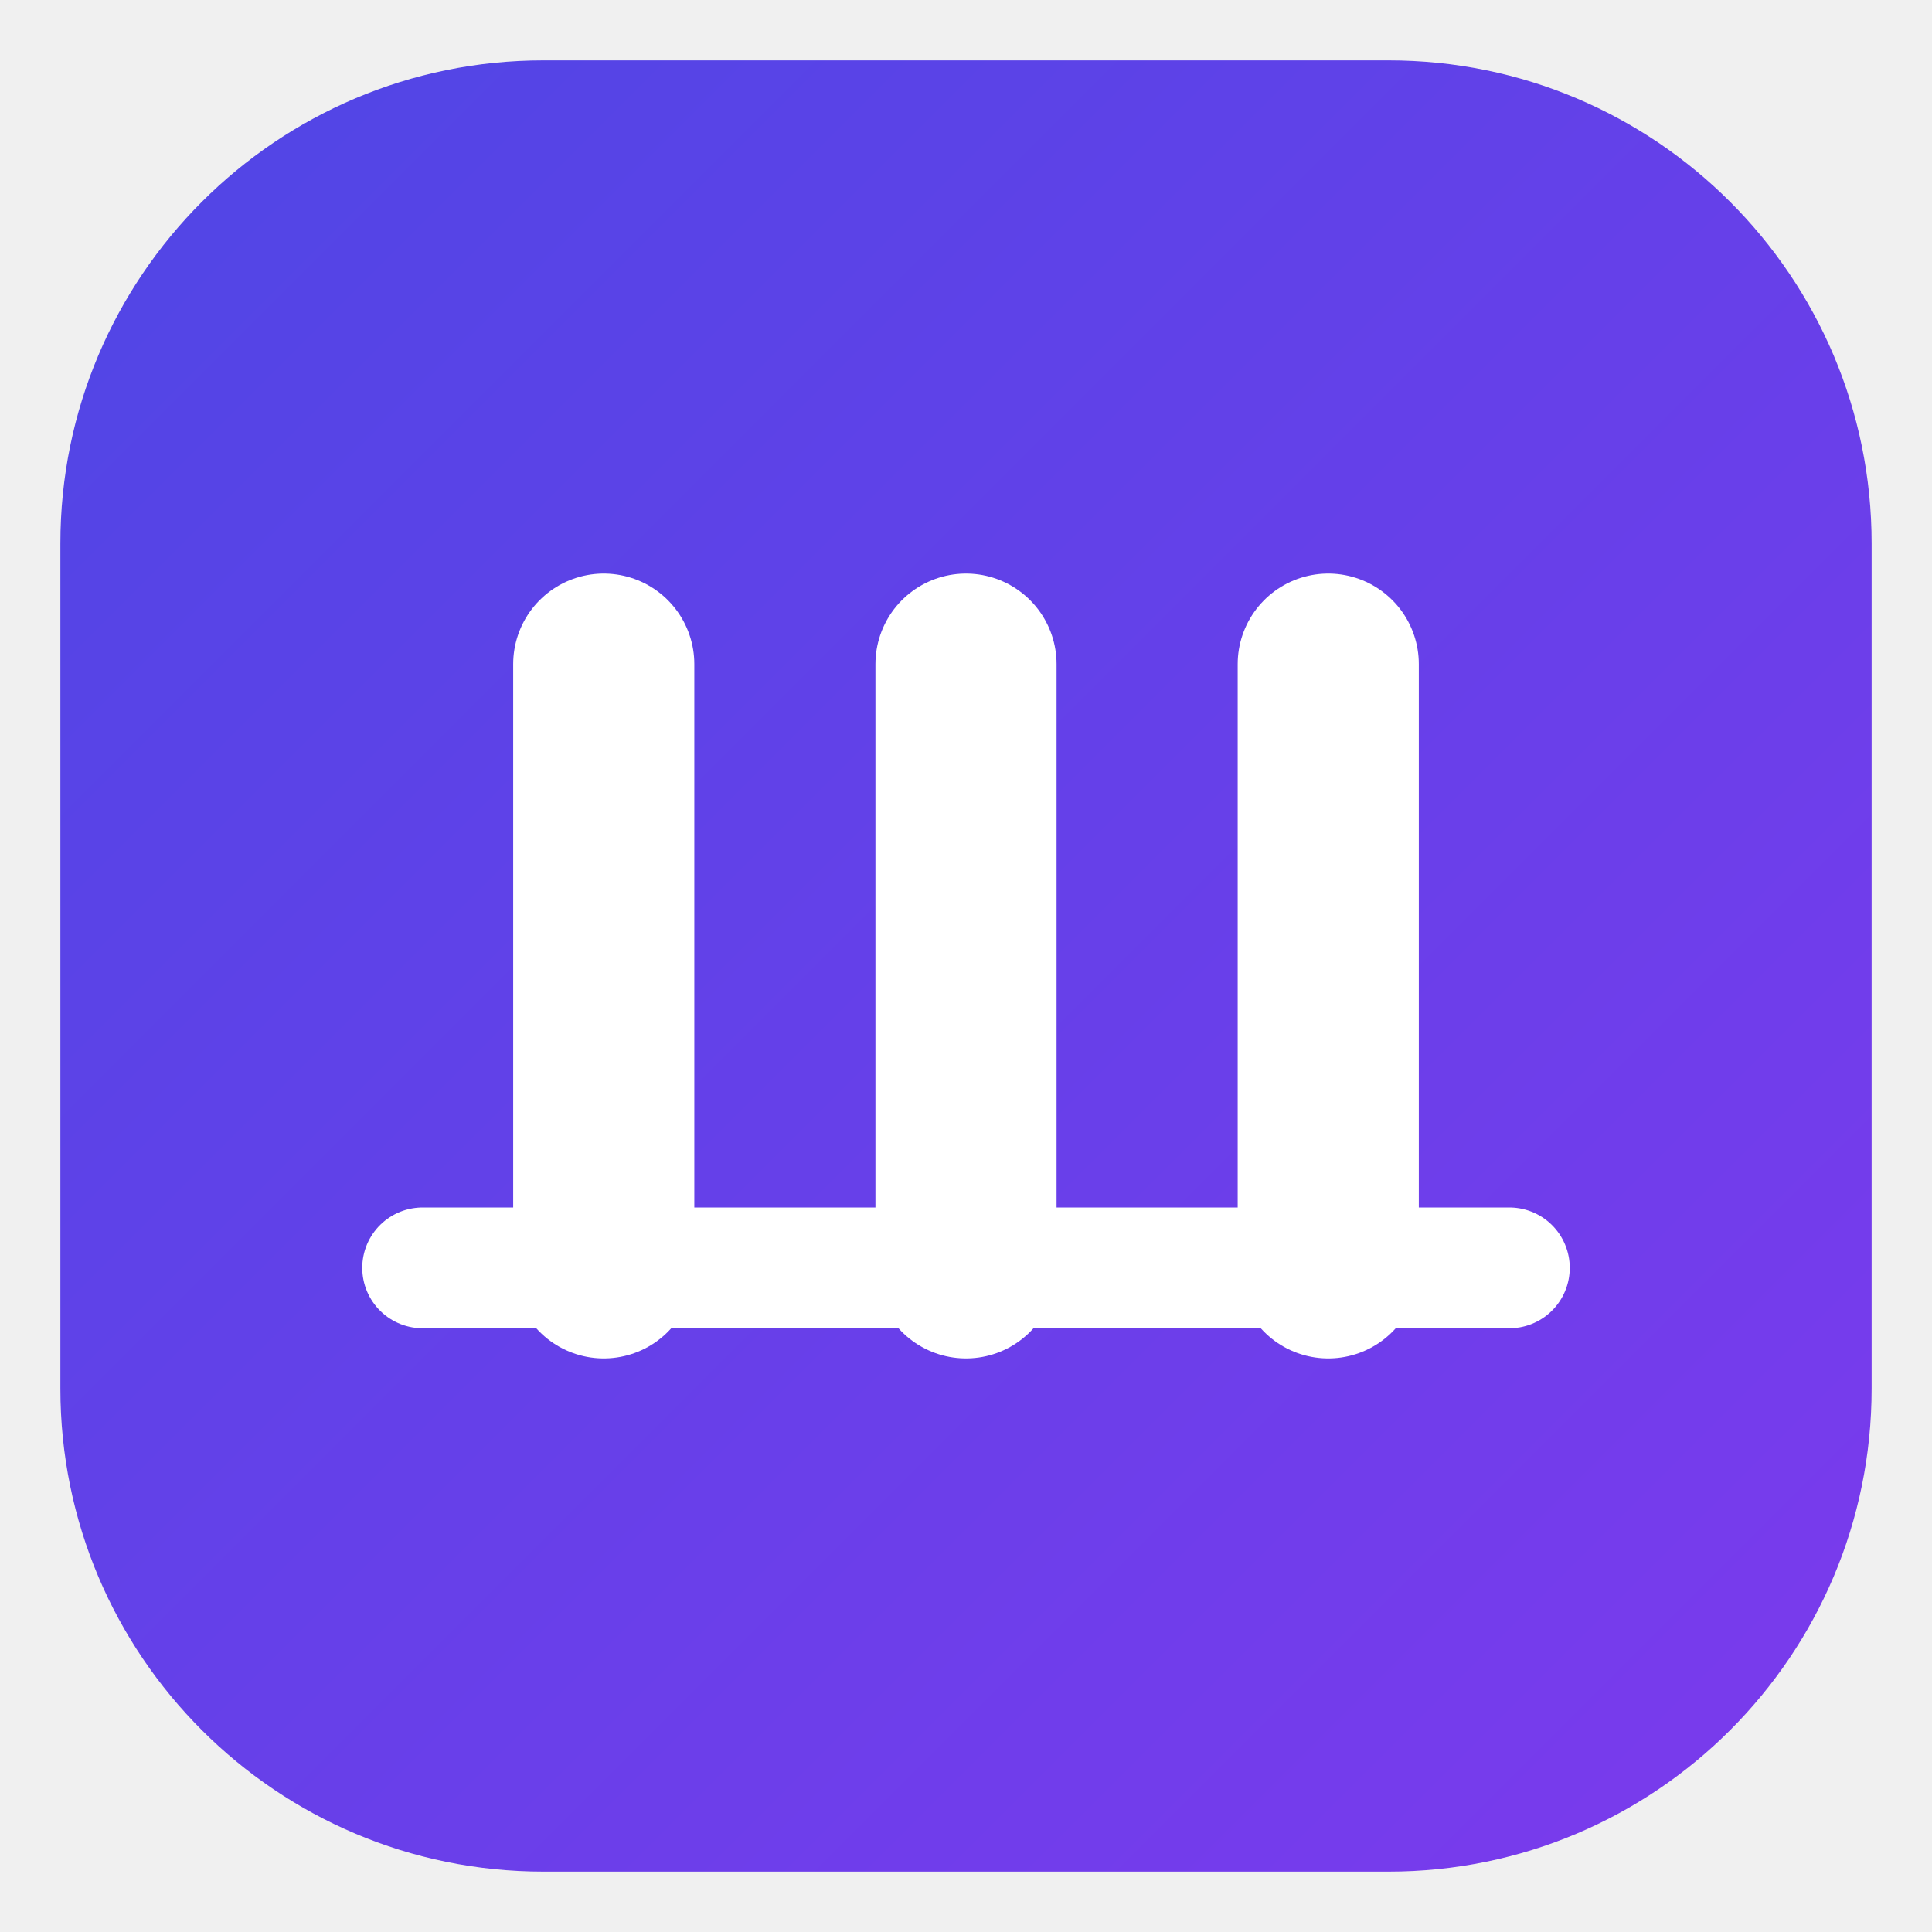
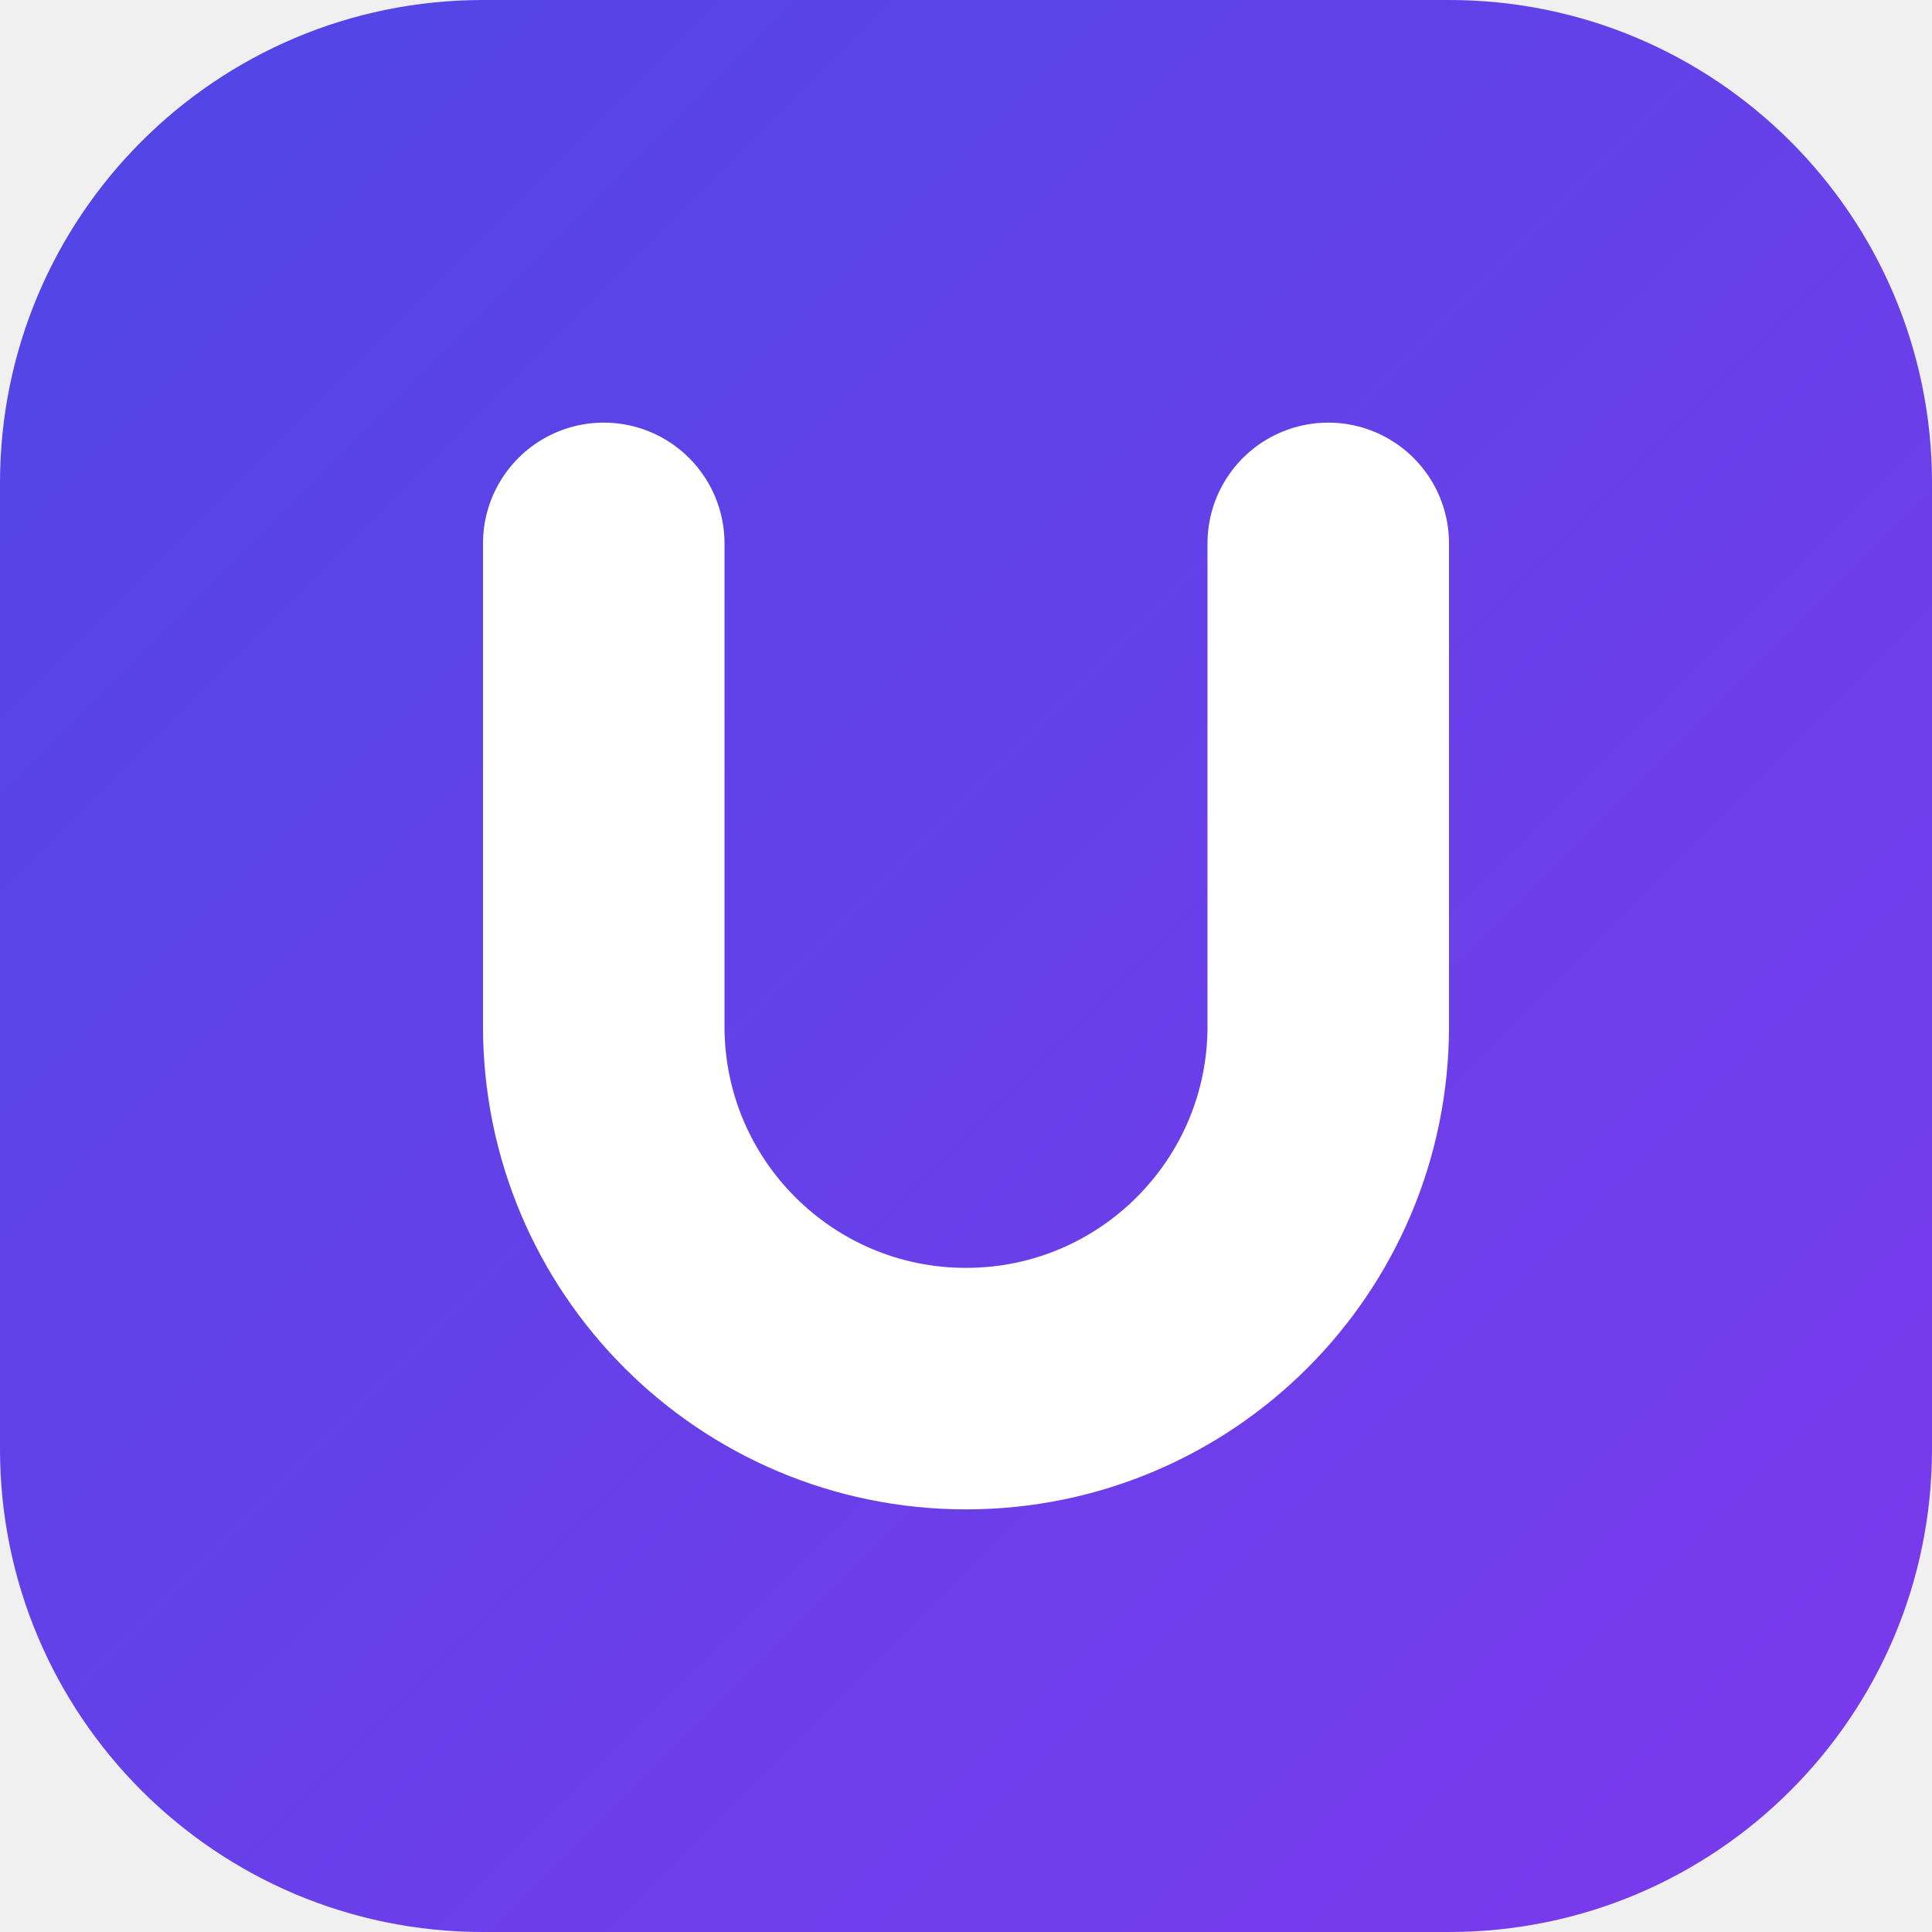
<svg xmlns="http://www.w3.org/2000/svg" viewBox="0 0 64 64">
  <defs>
    <linearGradient id="g" x1="0" y1="0" x2="1" y2="1">
      <stop offset="0" stop-color="#4F46E5" />
      <stop offset="1" stop-color="#7C3AED" />
    </linearGradient>
  </defs>
-   <rect x="2" y="2" width="60" height="60" rx="16" fill="url(#g)" />
-   <path d="M20 42V22M32 42V22M44 42V22" stroke="#fff" stroke-width="6" stroke-linecap="round" />
-   <path d="M14 42h36" stroke="#fff" stroke-width="4" stroke-linecap="round" />
+   <rect width="64" height="64" rx="16" fill="url(#g)" />
+   <path d="M20 18v16a12 12 0 0 0 24 0V18" fill="none" stroke="#ffffff" stroke-width="8" stroke-linecap="round" />
</svg>
